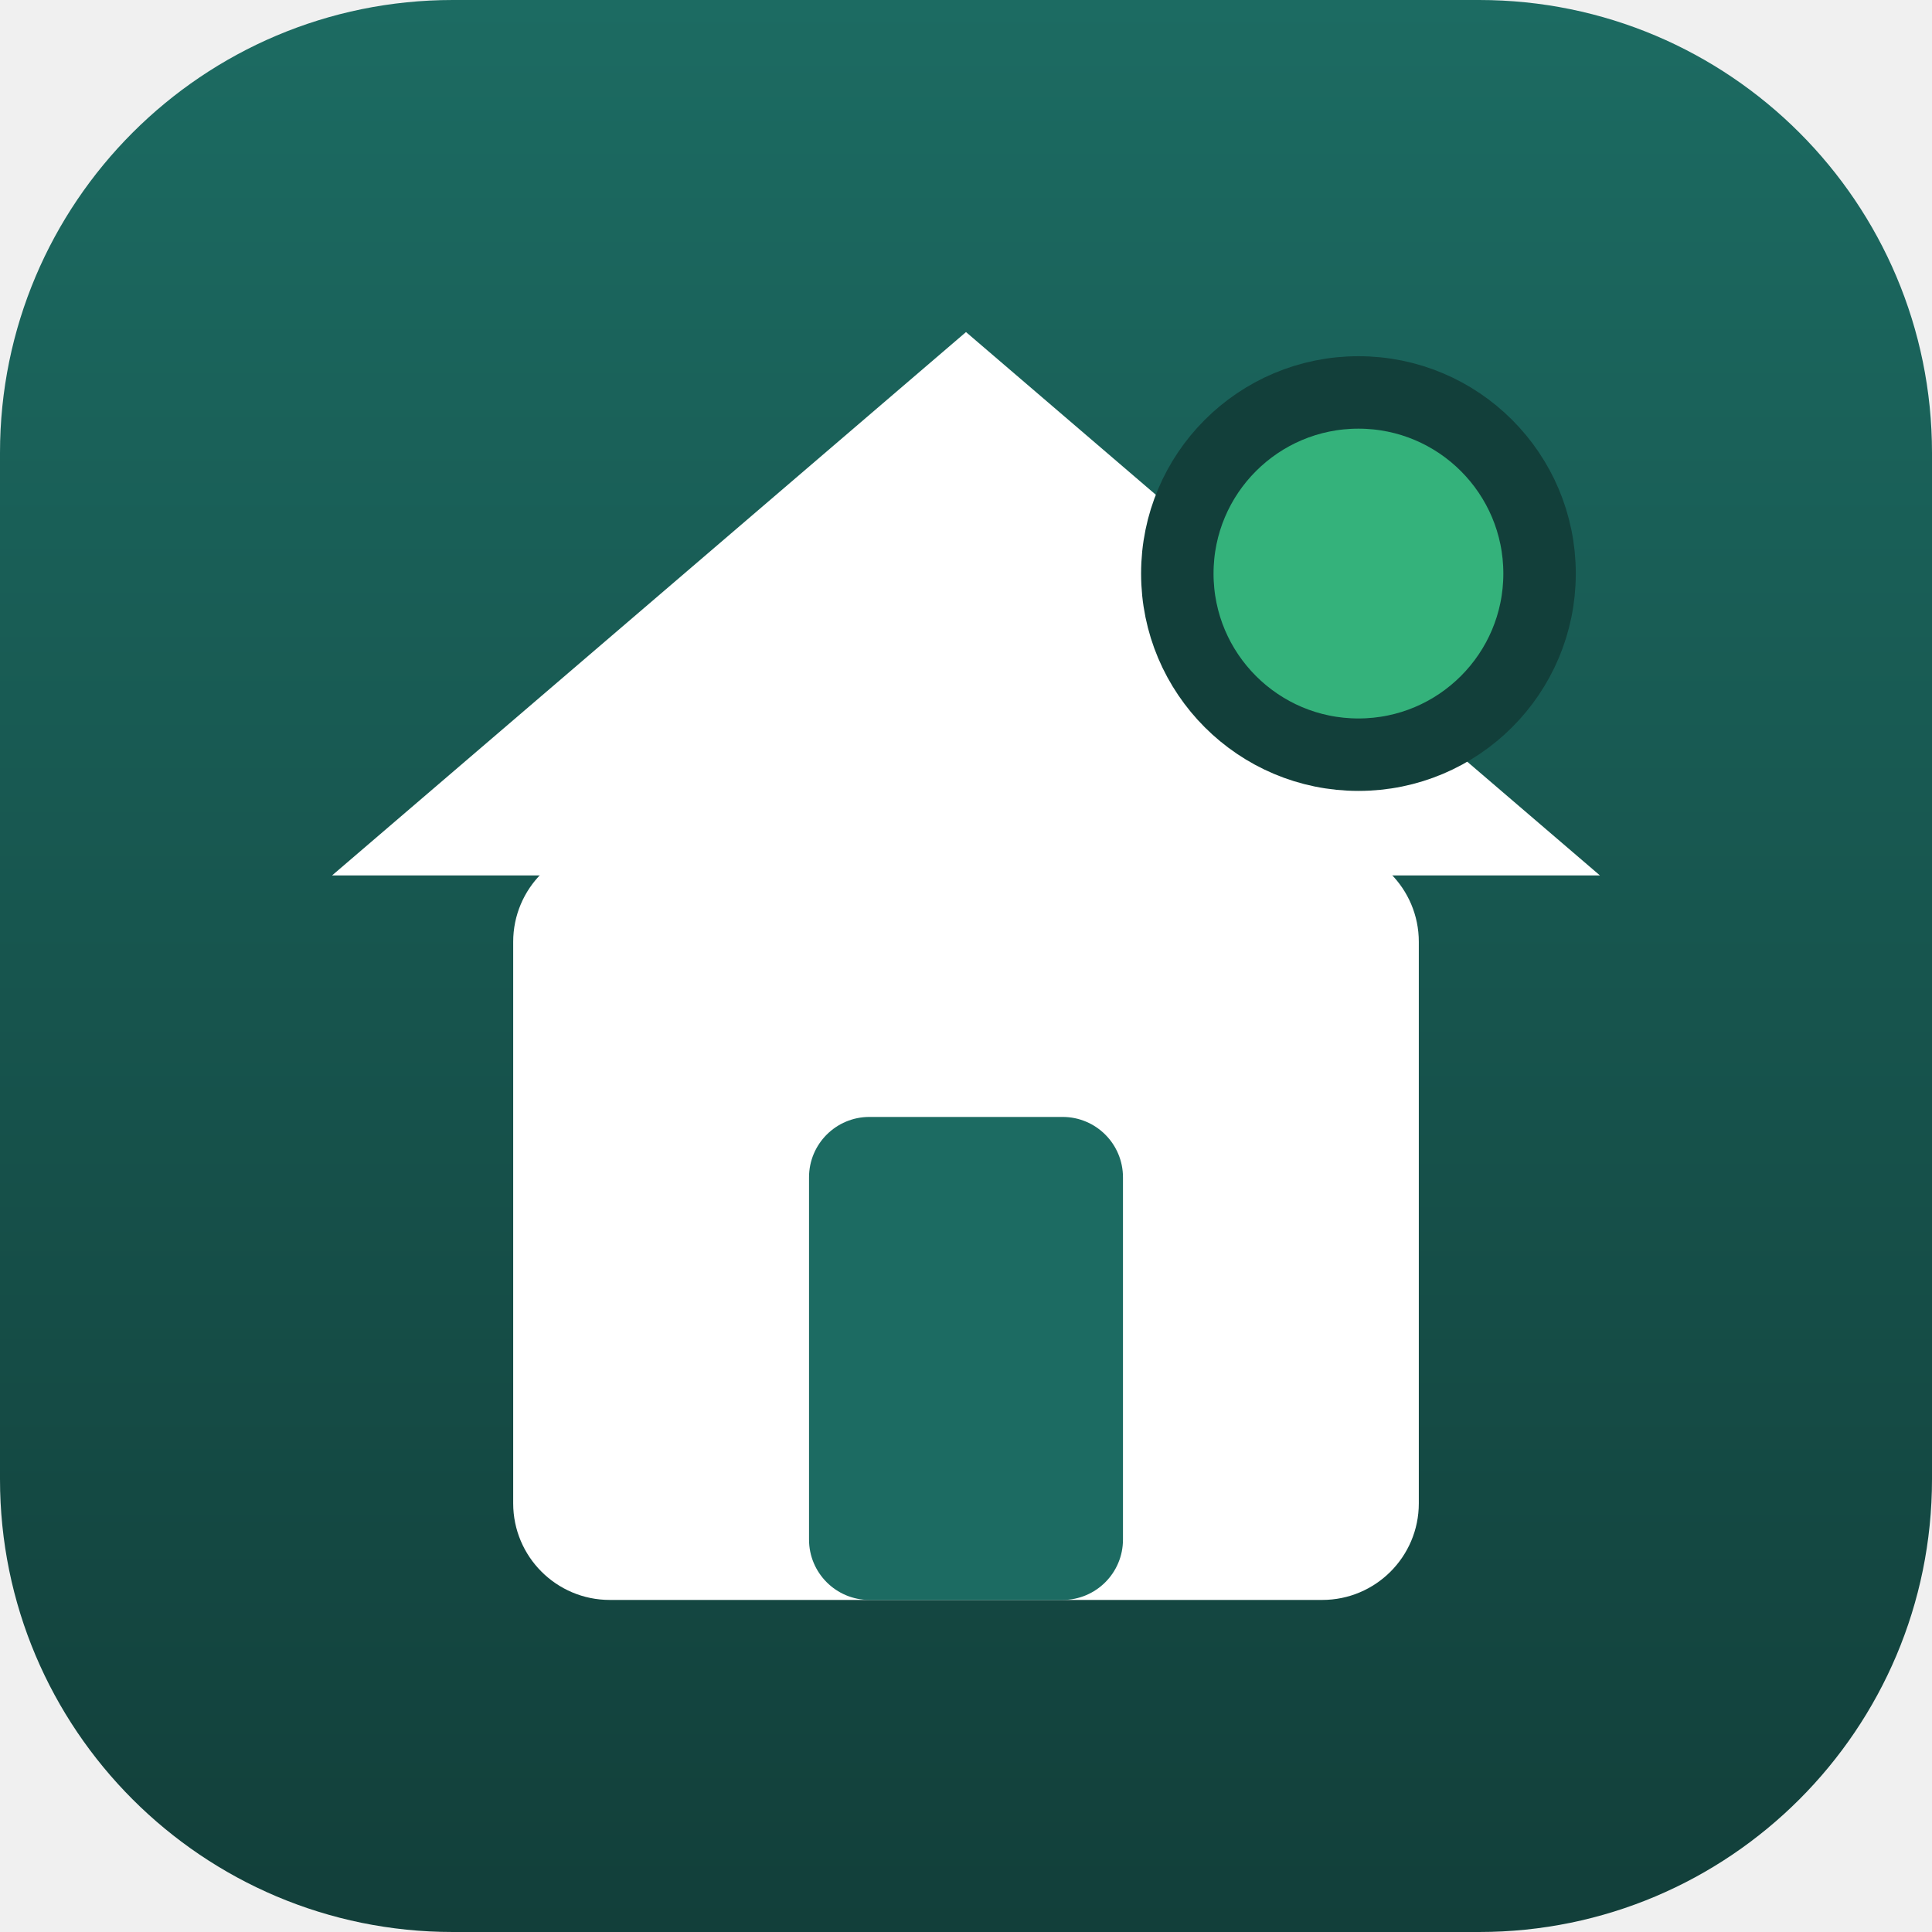
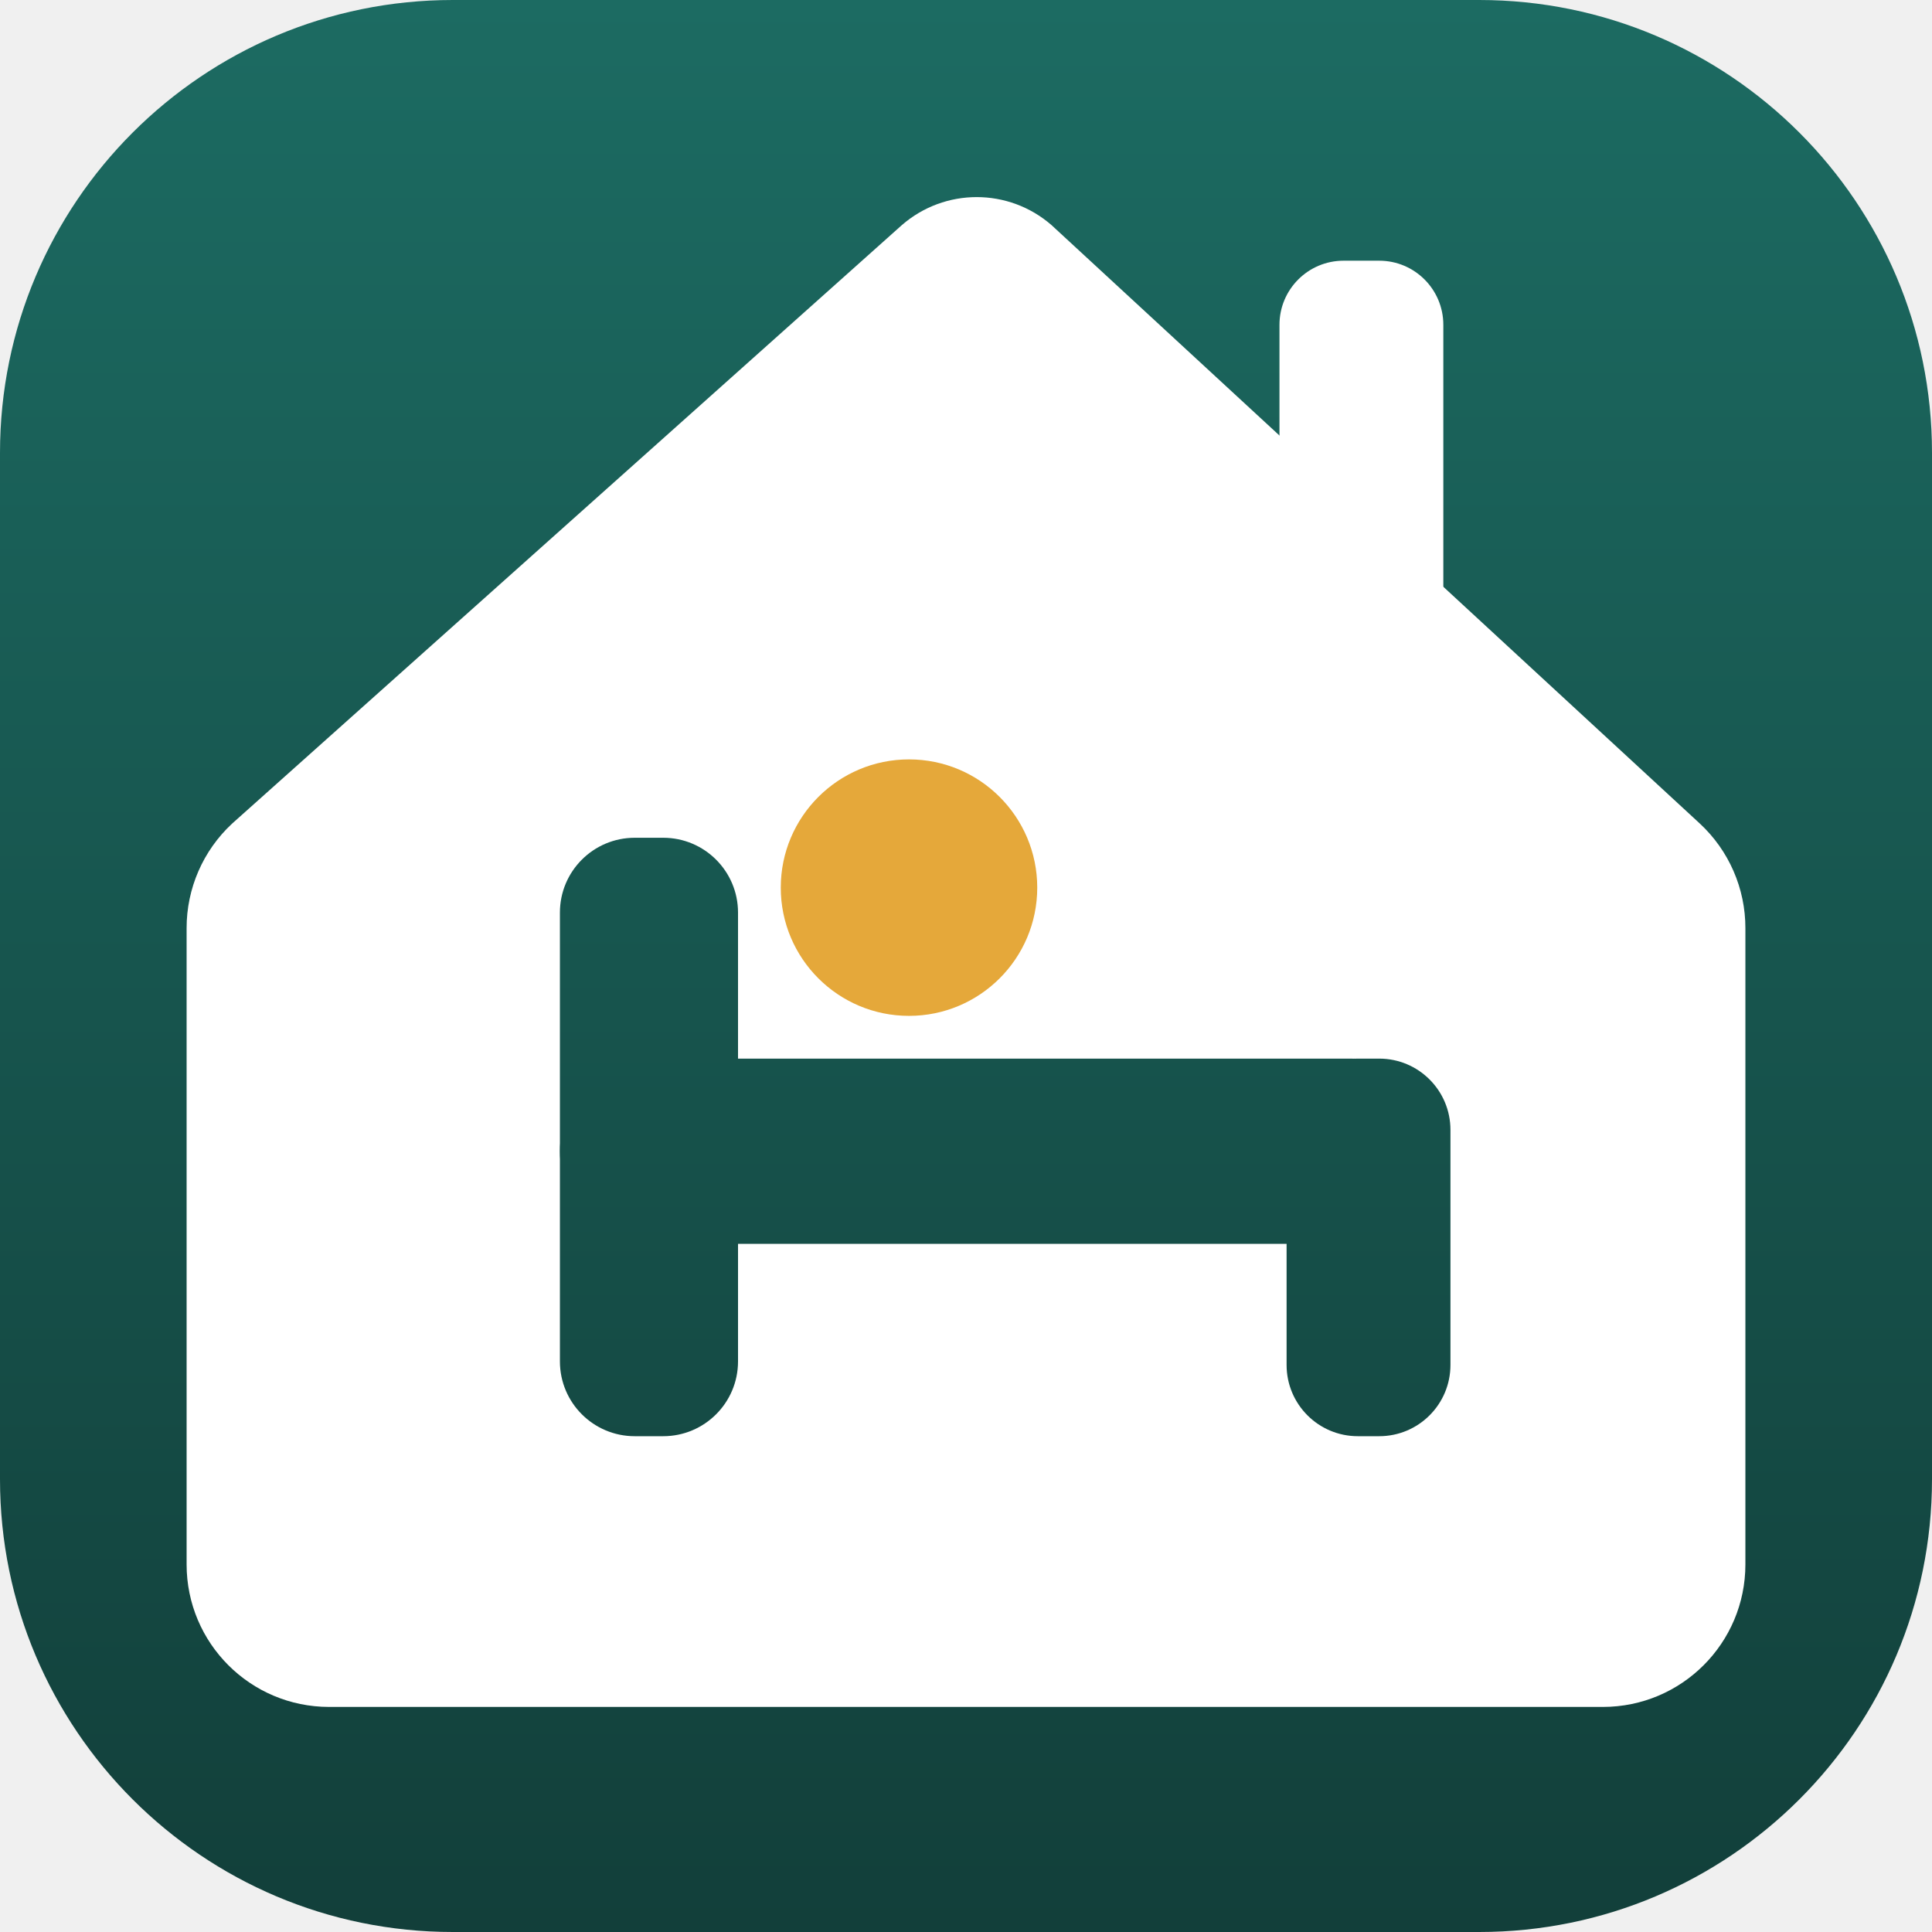
<svg xmlns="http://www.w3.org/2000/svg" width="32" height="32" viewBox="0 0 32 32" fill="none">
  <defs>
    <linearGradient id="bg" x1="0" y1="0" x2="0" y2="32" gradientUnits="userSpaceOnUse">
      <stop stop-color="#1c6b62" />
      <stop offset="1" stop-color="#123f3a" />
    </linearGradient>
+     <mask id="bed">
+       <rect width="32" height="32" fill="white" />
+       <g fill="black">
+         <rect x="10.3" y="14.2" width="2.5" height="8.4" rx="1.05" />
+         <rect x="10.3" y="17.3" width="12.4" height="2.6" rx="1.3" />
+         <rect x="20.5" y="17.3" width="2.3" height="5.3" rx="1" />
+       </g>
+     </mask>
  </defs>
  <rect width="32" height="32" rx="7.5" fill="url(#bg)" />
-   <path d="M16 5.5 L26.5 14.5 H5.5 Z" fill="#ffffff" />
-   <rect x="8.5" y="14" width="15" height="12.5" rx="1.6" fill="#ffffff" />
-   <rect x="13.4" y="18.5" width="5.2" height="8" rx="1" fill="#1c6b62" />
-   <circle cx="22.5" cy="9.5" r="3" fill="#34b27b" stroke="#123f3a" stroke-width="1.2" />
+   <g transform="translate(16 16) scale(1.18) translate(-16 -16)">
+     <rect x="20.4" y="6.1" width="2.3" height="5.6" rx="0.9" fill="#ffffff" />
+     <path d="M15.1 5.6a1.6 1.6 0 0 1 2.1 0l9.1 8.4a2 2 0 0 1 .64 1.47V24.4a2 2 0 0 1-2 2H7.06a2 2 0 0 1-2-2V15.47a2 2 0 0 1 .64-1.47Z" fill="#ffffff" mask="url(#bed)" />
+     <circle cx="15.2" cy="14.9" r="1.8" fill="#e5a83a" />
+   </g>
</svg>
